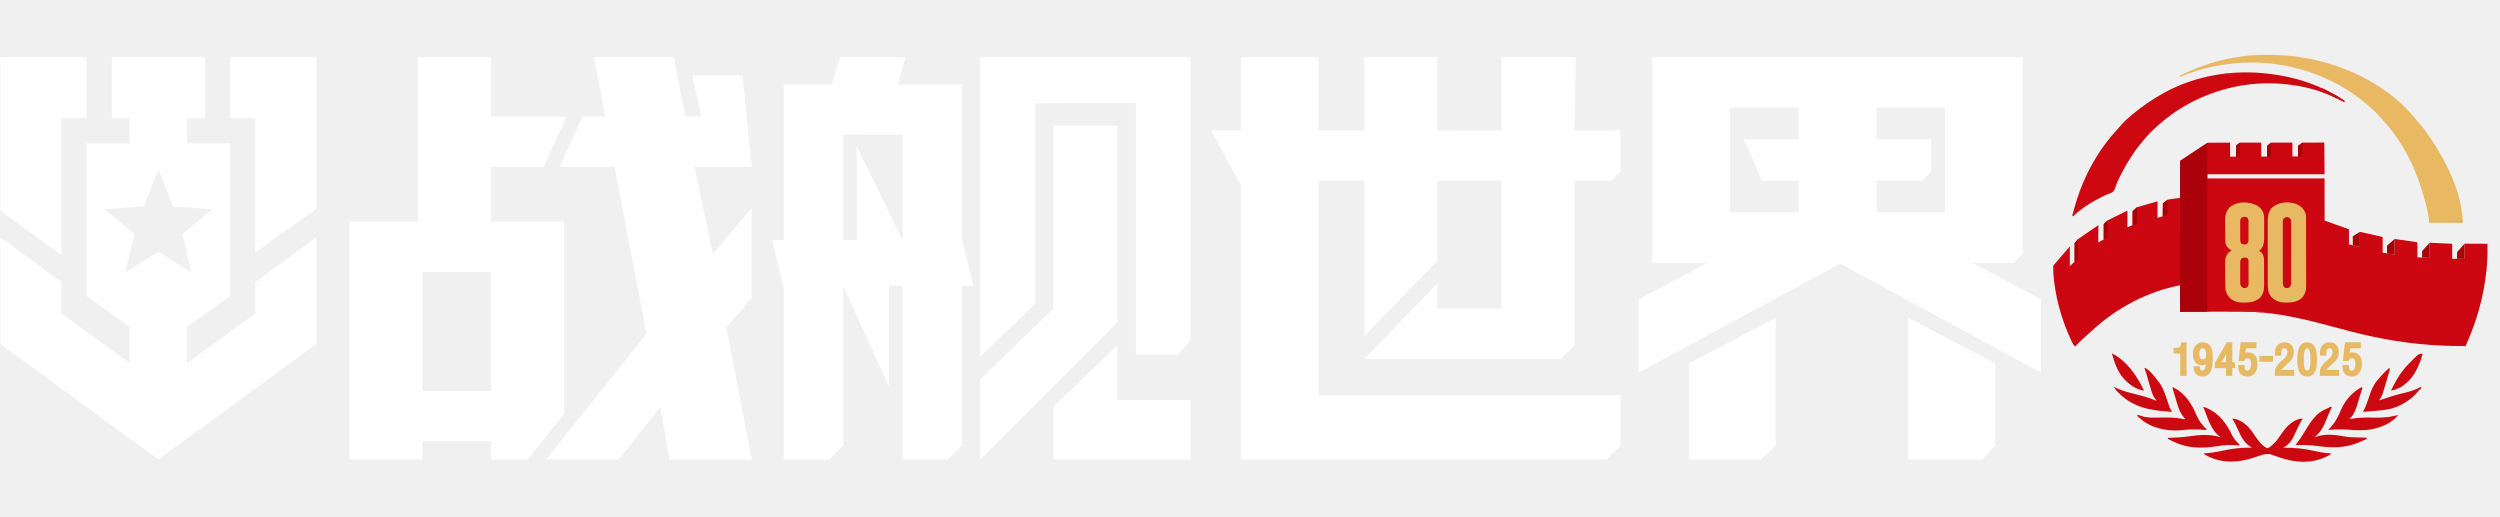
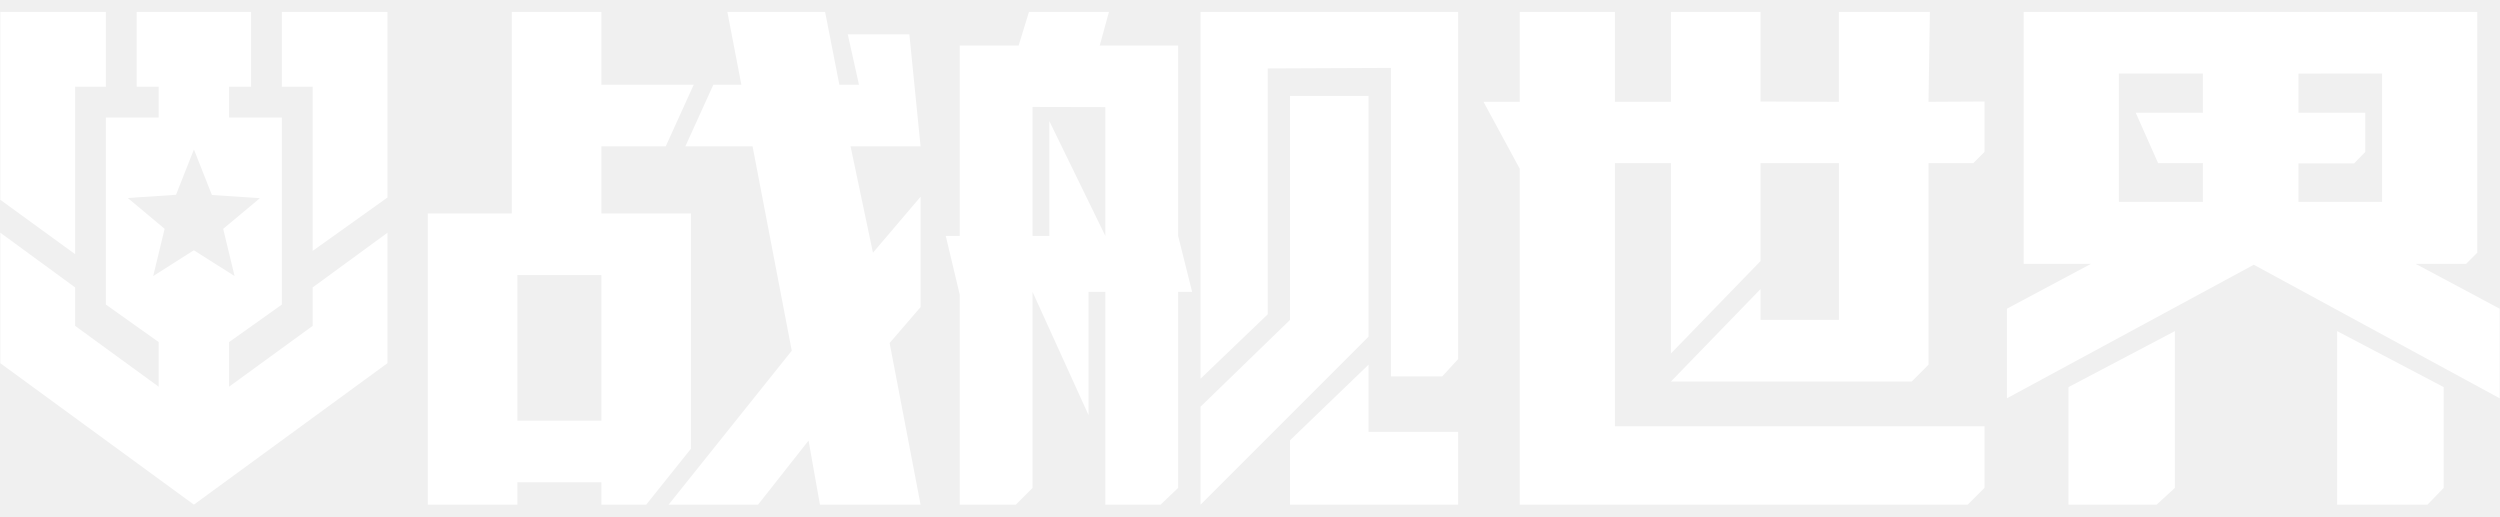
<svg xmlns="http://www.w3.org/2000/svg" width="542" height="112" viewBox="0 0 542 112" fill="none" version="1.1" id="svg32">
  <defs id="defs36" />
-   <g id="g297" transform="matrix(0.8164766,0,0,0.8164766,-0.00463671,8.171858)">
+   <g id="g297" transform="translate(-0.02148366,-2.578707)">
    <path id="path2" style="fill:#ffffff;fill-opacity:1;stroke-width:0.954" d="M 0.092,5.167 V 45.891 L 16.304,57.678 V 21.379 h 6.675 V 5.167 Z m 29.565,0 V 21.379 h 4.767 v 6.677 H 22.979 v 40.551 l 11.445,8.136 v 9.679 L 16.304,73.224 v -8.334 L 0.092,53.033 V 81.32 L 42.054,111.983 84.019,81.32 V 53.042 L 67.804,64.897 v 8.337 L 49.684,86.415 V 76.743 L 61.129,68.607 V 28.057 H 49.684 v -6.677 h 4.77 V 5.167 Z m 31.472,0 V 21.379 h 6.675 v 35.592 L 84.019,45.403 V 5.167 Z m -19.065,29.813 3.892,9.862 10.411,0.702 -7.96,6.65 2.471,10.234 -8.833,-5.589 -8.811,5.589 2.478,-10.244 -7.982,-6.675 10.453,-0.707 z" />
    <path id="path42" style="fill:#ffffff;fill-opacity:1;stroke-width:1.214" d="M 110.974,5.162 V 48.865 H 92.762 v 63.131 h 19.425 v -4.857 h 18.212 v 4.857 h 9.711 L 149.821,99.856 V 48.865 H 130.398 V 34.298 h 13.96 l 6.065,-13.355 H 130.398 V 5.162 Z m 46.74,0 3.034,15.781 h -6.07 l -6.07,13.355 h 14.568 l 8.498,44.314 -26.707,33.385 h 19.395 l 10.956,-13.903 2.468,13.903 h 21.818 l -6.712,-35.052 6.712,-7.791 V 45.229 L 189.278,57.363 184.421,34.298 h 15.176 l -2.428,-24.279 h -13.352 l 2.426,10.924 h -4.249 L 178.904,5.162 Z m -45.527,57.058 h 18.212 v 31.564 h -18.212 z" />
    <path id="path46" style="fill:#ffffff;fill-opacity:1;stroke-width:1.214" d="m 223.099,5.162 -2.237,7.283 h -12.767 v 41.278 h -3.034 l 3.034,12.747 v 45.527 h 12.142 l 3.641,-3.641 V 65.862 l 12.139,26.71 V 65.862 h 3.641 v 46.134 h 11.971 l 3.812,-3.641 V 65.862 h 3.036 l -3.036,-12.139 V 12.445 h -16.996 l 1.997,-7.283 z m 37.2,0 V 84.681 l 14.568,-13.963 V 17.418 l 26.707,-0.117 V 84.177 h 11.127 l 3.443,-3.746 V 5.162 Z M 279.696,23.371 V 71.934 L 260.298,90.751 V 111.996 L 296.719,75.575 V 23.371 Z m -55.818,2.394 15.781,0.035 V 53.722 L 227.519,28.836 v 24.887 h -3.641 z m 72.842,55.88 -17.023,16.388 v 13.963 h 36.448 V 96.213 H 296.719 Z" />
    <path d="m 418.121,24.651 12.14,-0.066 v 10.926 l -2.428,2.428 h -9.712 v 43.705 l -3.642,3.653 h -52.203 l 19.424,-20.042 v 6.677 h 16.996 V 37.94 h -16.996 v 21.245 l -19.424,20.031 v -41.277 h -12.14 v 57.059 h 80.126 v 13.354 l -3.642,3.642 H 329.497 V 39.154 l -7.854,-14.503 h 7.854 V 5.162 h 20.638 V 24.651 h 12.14 V 5.162 h 19.424 V 24.586 l 16.996,0.066 V 5.162 h 19.727 z" fill="#ffffff" id="path50" style="stroke-width:1.214" />
    <path id="path52" style="fill:#ffffff;fill-opacity:1;stroke-width:1.214" d="M 438.759,5.162 V 59.792 h 14.57 l -18.209,9.714 v 19.425 l 53.524,-28.957 53.308,28.957 V 69.505 l -18.209,-9.714 h 10.927 l 2.426,-2.428 V 5.162 Z M 459.399,18.517 h 18.209 v 8.498 h -14.568 l 4.857,10.926 h 9.711 v 8.409 h -18.209 z m 57.058,0 v 27.833 h -18.132 v -8.347 h 12.063 l 2.428,-2.49 V 27.015 h -14.491 v -8.483 z m -44.919,55.845 -23.066,12.139 v 25.494 h 19.095 l 3.971,-3.641 z m 35.171,0 v 37.634 h 19.586 l 3.517,-3.641 V 86.502 Z" />
  </g>
-   <g id="g1" transform="matrix(0.1124733,0,0,0.1124733,445.8089,34.37969)">
-     <path d="m 334.948,-30.745 0.125,27 11.201,0.116 0.102,-21.315 7.675,-5.8 40.838,0.005 0.184,26.993 11.307,-0.026 -0.015,-20.734 7.548,-6.256 h 41.138 l 0.022,26.602 11.009,0.066 0.145,-20.448 7.971,-6.298 42.344,-0.031 0.531,61.125 h -226 v 8 h 226 l 0.116,81.293 46.884,16.707 -2e-4,29 21.125,5.25 -0.125,-29.25 c 0,0 29.43,6.28 44,10 v 30 l 22.872,3.945 0.152,-30.288 43.727,6.344 0.25,29 23.678,1.062 -0.115,-29.125 43.438,2.062 v 29 l 23.53,-0.125 0.104,-29.1 c 0,0 29.346,0.225 44.365,0.225 0.241,17.463 0.004,34.63 -2,52 l -0.407,3.618 c -5.323,46.54 -17.637,91.003 -36.515,133.888 -1.072,2.481 -2.086,4.98 -3.078,7.494 -60.454,0.74 -119.868,-5.394 -179,-18 l -2.325,-0.495 c -25.755,-5.511 -51.157,-12.258 -76.564,-19.166 -22.938,-6.235 -45.885,-12.148 -69.175,-16.939 -1.864,-0.385 -3.726,-0.779 -5.588,-1.173 -12.507,-2.64 -25.054,-4.722 -37.723,-6.414 l -3.467,-0.47 c -23.49,-2.959 -47.016,-3.64 -70.661,-3.545 -3.765,0.013 -7.53,0.014 -11.294,0.016 -7.079,0.006 -14.157,0.022 -21.236,0.043 -24.523,0.041 -49.045,0.096 -73.568,0.188 l 0.247,-39.788 c 0,0 -0.356,-7.504 -0.236,-11.256 -62.083,11.811 -122.208,43.581 -168.608,86.445 -2.187,1.995 -4.395,3.95 -6.629,5.891 -4.164,3.632 -8.21,7.378 -12.234,11.164 l -2.025,1.895 c -4.389,4.12 -8.682,8.323 -12.912,12.605 -3.353,-3.117 -5.076,-6.779 -7,-10.875 l -1.172,-2.494 C 9.592,308.989 -2.387,265.8 -5.711,221.997 -5.901,219.586 -6,206.487 -6,206.487 c 5.4,-6.295 32.073,-37.231 32.073,-37.231 v 38 l 9.116,-8.47 0.105,-35.91 6.295,-7.366 39.484,-27.254 -0.25,33.469 10.604,-5.999 -0.044,-29.523 7.294,-6.976 38.397,-18.971 v 32 l 10,-4 -0.01,-26.664 8.357,-7.859 39.778,-11.352 -0.125,31.875 10.062,-3.062 0.281,-24.785 9.194,-7.297 c 0,0 21.613,-3.348 23.977,-3.326 L 238.788,4.404 c 0,0 6.36,-4.014 53.27,-34.93 z" fill="#cd0711" id="path2-0" style="display:inline" />
-     <path d="m 291.039,295.211 -52.613,0.133 0.339,-290.958 52.292,-34.786 z" fill="#ab010a" id="path4" style="display:inline" />
-     <path d="m 406.26,-199.995 c 1.54,0.005 1.54,0.005 3.111,0.009 24.283,0.086 47.79,1.826 71.701,6.241 0.976,0.179 1.952,0.358 2.958,0.542 79.374,14.854 160.277,55.438 211.085,120.008 1.817,2.274 3.721,4.386 5.707,6.512 6.394,7.13 11.777,15.096 17.25,22.938 0.516,0.74 1.033,1.479 1.565,2.241 30.919,44.603 63.435,109.094 63.435,164.759 -21.12,0 -42.24,0 -64,0 -1.485,-9.9 -1.485,-9.9 -3,-20 -0.946,-4.465 -1.921,-8.841 -3.062,-13.25 -0.298,-1.163 -0.596,-2.327 -0.904,-3.526 -14.484,-55.333 -37.634,-109.235 -75.644,-152.624 -1.47,-1.693 -2.915,-3.406 -4.355,-5.124 -8.644,-10.283 -17.766,-19.785 -28.035,-28.477 -0.907,-0.797 -1.815,-1.593 -2.75,-2.414 -67.154,-58.563 -157.639,-87.963 -246.298,-82.347 -37.537,2.642 -75.676,10.003 -110.459,24.716 -5.185,2.148 -5.185,2.148 -8.493,1.045 53.373,-26.942 110.273,-41.574 170.188,-41.25 z" fill="#e8b862" id="path5" />
-     <path d="m 407.073,-163.745 c 0.87,0.097 1.74,0.193 2.636,0.292 51.99,5.854 103.156,22.846 146.364,52.708 -0.66,0.33 -1.32,0.66 -2,1 -2.404,-0.969 -2.404,-0.969 -5.434,-2.5 -1.114,-0.554 -2.228,-1.108 -3.375,-1.679 -0.887,-0.446 -0.887,-0.446 -1.793,-0.901 -33.012,-16.534 -68.605,-25.799 -105.398,-28.919 -1.183,-0.111 -2.367,-0.222 -3.586,-0.336 -61.73,-5.042 -122.885,8.378 -177.414,37.336 -0.639,0.338 -1.278,0.676 -1.937,1.025 -15.989,8.537 -30.92,18.657 -45.063,29.975 -0.896,0.703 -1.792,1.405 -2.715,2.129 -8.17,6.514 -15.736,13.658 -23.285,20.871 -0.871,0.829 -1.743,1.658 -2.641,2.512 -4.674,4.551 -8.859,9.369 -12.923,14.47 -2.338,2.896 -4.741,5.724 -7.159,8.553 -5.228,6.217 -9.817,12.803 -14.277,19.59 -0.583,0.881 -0.583,0.881 -1.178,1.781 -6.455,9.769 -12.467,19.677 -17.822,30.094 -0.449,0.864 -0.898,1.729 -1.361,2.619 -1.455,2.808 -2.894,5.624 -4.326,8.443 -0.471,0.925 -0.943,1.851 -1.428,2.804 -2.141,4.29 -4.095,8.509 -5.607,13.063 -3.601,10.823 -3.601,10.823 -8.16,14.215 -3.184,1.464 -6.357,2.687 -9.648,3.875 -5.123,2.035 -9.965,4.677 -14.844,7.23 -1.08,0.562 -2.159,1.124 -3.272,1.703 -17.151,9.037 -33.114,19.85 -47.353,33.047 -1.526,-3.052 -0.346,-5.07 0.555,-8.316 0.177,-0.64 0.353,-1.279 0.535,-1.938 0.586,-2.105 1.184,-4.207 1.785,-6.308 0.306,-1.079 0.306,-1.079 0.618,-2.179 5.91,-20.752 13.165,-40.796 22.507,-60.259 0.425,-0.893 0.851,-1.786 1.289,-2.707 14.663,-30.617 33.715,-58.872 56.605,-83.969 1.845,-2.037 3.636,-4.107 5.418,-6.199 7.242,-8.303 15.223,-16.079 23.688,-23.125 0.782,-0.66 1.565,-1.32 2.371,-2 17.72,-14.745 36.545,-27.698 56.629,-39 0.732,-0.412 1.463,-0.825 2.217,-1.25 60.322,-33.666 132.422,-45.829 200.783,-37.75 z" fill="#cd0811" id="path6" />
-     <path d="m 469.01,90.943 c 5.735,4.238 9.756,9.567 12.062,16.312 0.257,2.883 0.257,2.883 0.267,6.115 l 0.026,3.725 0.191,109.032 c 0,0 0.019,7.632 0.005,11.448 -0.002,1.394 0.003,2.788 0.015,4.182 0.082,10.086 -0.766,18.66 -7.754,26.374 -8.392,7.605 -18.546,9.521 -29.562,9.5 l -2.665,-0.005 c -9.979,-0.188 -18.766,-2.825 -26.109,-9.897 -7.671,-8.251 -7.855,-16.713 -7.818,-27.533 -0.006,-1.414 -0.021,-4.241 -0.021,-4.241 l -0.082,-110.286 c 0,0 -0.009,-4.037 -0.024,-6.056 0.071,-8.85 1.373,-16.453 6.781,-23.67 13.775,-13.462 38.34,-14.999 54.688,-5 z" fill="#e8b963" id="path7" />
-     <path d="m 389.948,92.497 c 5.832,4.449 9.481,10.515 10.586,17.796 0.179,3.385 0.167,10.126 0.167,10.126 l -0.062,30.937 0.015,3.558 c -0.179,12.498 -4.876,20.032 -8.933,21.777 l 0.031,1.645 3.695,2.73 c 3.835,4.173 4.77,8.566 4.916,14.336 l 0.039,3.845 c 0.003,1.389 0.007,4.166 0.007,4.166 l 0.121,33.616 c 0,0 0.011,2.814 0.027,4.22 0.103,10.282 -0.61,19.004 -7.734,26.878 -8.611,7.804 -18.864,9.478 -30.125,9.438 l -2.672,0.049 c -10.02,0.007 -18.6,-2.34 -25.953,-9.361 -5.596,-6.23 -8.216,-11.915 -8.322,-20.413 l -0.058,-3.793 c -0.01,-1.354 -0.026,-4.063 -0.026,-4.063 l -0.241,-32.971 c 0,0 -0.022,-2.76 -0.048,-4.139 -0.158,-8.894 0.605,-14.9 6.696,-21.621 0,0 3,-3 5,-3 v -2 c -6.275,-2.324 -9.436,-8.264 -11,-13 -0.281,-2.609 -0.281,-2.609 -0.322,-5.426 l -0.058,-3.218 -0.276,-33.328 -0.075,-3.41 c 0.05,-9.091 2.484,-17.122 8.848,-23.857 14.761,-12.936 39.962,-11.983 55.758,-1.518 z" fill="#e8b862" id="path8" />
-     <path d="m 339.073,501.255 c 11.658,0.448 21.732,7.141 30,15 5.044,5.472 9.332,11.411 13.5,17.562 5.864,8.597 13.689,19.785 23.43,24.34 4.731,0.223 8.731,-4.948 12.07,-7.902 0.601,-0.505 1.201,-1.011 1.82,-1.531 4.887,-4.438 8.32,-9.91 11.99,-15.344 9.314,-13.755 20.673,-27.753 37.729,-31.715 2.211,-0.285 2.211,-0.285 5.461,-0.41 -0.476,0.717 -0.476,0.717 -0.961,1.449 -4.906,7.765 -8.687,16.025 -12.574,24.332 -0.821,1.74 -1.643,3.479 -2.465,5.219 -0.406,0.877 -0.812,1.753 -1.23,2.656 -2.51,5.263 -5.172,9.574 -9.207,13.781 -0.678,0.753 -0.678,0.753 -1.369,1.521 -3.091,3.31 -6.137,5.117 -10.193,7.041 1.295,0.006 1.295,0.006 2.617,0.012 19.364,0.16 37.429,1.685 56.383,5.988 3.579,0.772 7.163,1.518 10.75,2.25 0.804,0.166 1.608,0.331 2.436,0.502 6.919,1.376 13.758,2.014 20.814,2.248 -2.679,3.217 -6.148,4.732 -9.875,6.438 -0.668,0.306 -1.335,0.613 -2.023,0.928 -28.214,12.65 -57.36,10.542 -86.059,1.04 -0.69,-0.227 -1.38,-0.455 -2.091,-0.689 -3.431,-1.136 -6.85,-2.295 -10.257,-3.502 -1.269,-0.434 -2.539,-0.868 -3.809,-1.301 -1.112,-0.392 -2.223,-0.785 -3.368,-1.189 -7.44,-1.533 -14.235,0.557 -21.288,2.927 -1.203,0.39 -1.203,0.39 -2.431,0.788 -2.54,0.824 -5.076,1.659 -7.612,2.497 -31.342,10.355 -60.248,11.778 -90.377,-3.008 -2.346,-1.204 -4.611,-2.473 -6.81,-3.929 0,-0.33 0,-0.66 0,-1 1.052,-0.052 2.104,-0.103 3.188,-0.156 9.14,-0.606 18.036,-1.798 26.988,-3.723 1.224,-0.263 1.224,-0.263 2.473,-0.531 1.693,-0.365 3.386,-0.73 5.08,-1.096 18.578,-4.001 36.27,-5.784 55.272,-5.494 -0.535,-0.324 -1.071,-0.648 -1.623,-0.982 -13.505,-8.282 -19.11,-19.948 -25.44,-34.143 -3.251,-7.285 -6.509,-14.228 -10.938,-20.875 z" fill="#cc0811" id="path10" />
-     <path d="m 283.073,478.255 c 24.606,8.091 39.151,24.433 51.562,46.5 7.335,15.125 7.335,15.125 18.438,26.5 0,0.66 0,1.32 0,2 -1.114,-0.165 -2.228,-0.33 -3.375,-0.5 -13.398,-1.438 -26.428,-0.402 -39.681,1.639 -30.417,4.611 -56.852,4.533 -84.944,-9.139 -1.06,-0.514 -2.119,-1.029 -3.211,-1.559 -2.276,-1.125 -4.538,-2.267 -6.789,-3.441 0,-0.66 0,-1.32 0,-2 0.661,-0.009 1.322,-0.019 2.002,-0.028 13.466,-0.235 26.609,-1.034 39.935,-3.034 20.158,-2.933 40.435,-4.218 60.062,2.062 -0.568,-0.389 -1.137,-0.779 -1.723,-1.18 -16.287,-11.801 -22.452,-32.75 -29.491,-50.807 -0.915,-2.343 -1.847,-4.68 -2.786,-7.014 z" fill="#cc0811" id="path11" />
-     <path d="m 529.073,478.255 c 0.99,0.495 0.99,0.495 2,1 -0.412,0.851 -0.825,1.702 -1.25,2.578 -3.557,7.434 -6.772,14.925 -9.75,22.609 -4.813,12.233 -10.125,21.843 -20,30.812 -0.66,0.66 -1.32,1.32 -2,2 0.58,-0.205 1.16,-0.41 1.758,-0.621 0.781,-0.269 1.562,-0.539 2.367,-0.816 0.766,-0.267 1.531,-0.534 2.32,-0.809 15.595,-4.602 34.617,-2.546 50.371,0.492 9.684,1.834 19.48,2.019 29.309,2.316 1.352,0.043 2.703,0.087 4.055,0.131 3.273,0.105 6.547,0.207 9.82,0.307 0,0.66 0,1.32 0,2 -31.063,16.275 -57.158,19.011 -91.719,14.143 -15.203,-2.126 -29.917,-2.768 -45.281,-2.143 0.395,-0.526 0.791,-1.052 1.198,-1.594 6.034,-8.035 11.689,-16.087 16.739,-24.781 6.448,-11.074 13.041,-21.411 22.062,-30.625 0.589,-0.625 1.178,-1.25 1.785,-1.895 6.285,-6.12 14.374,-9.414 22.215,-13.105 0.779,-0.427 1.557,-0.853 2.359,-1.293 0.541,-0.233 1.083,-0.467 1.641,-0.707 z" fill="#cc0811" id="path12" />
-     <path d="m 589.073,440.255 c 1,2 1,2 0.215,4.738 -0.422,1.179 -0.843,2.359 -1.277,3.574 -2.238,6.396 -4.135,12.844 -5.938,19.375 -3.534,12.586 -7.444,24.931 -17,34.312 1.157,-0.217 2.313,-0.433 3.505,-0.656 13.836,-2.423 27.233,-2.614 41.245,-2.344 13.841,0.266 26.739,0.276 40.25,-3 1.833,-0.397 3.666,-0.794 5.5,-1.188 1.155,-0.268 2.31,-0.536 3.5,-0.812 -11.553,14.743 -31.029,23.309 -49,27 -1.058,0.224 -2.117,0.449 -3.207,0.68 -14.674,2.591 -30.117,1.824 -44.895,0.547 -5.571,-0.324 -11.132,-0.342 -16.711,-0.352 -1.063,-0.005 -2.126,-0.009 -3.22,-0.014 -6.072,0.011 -11.947,0.346 -17.967,1.139 0.784,-0.887 1.567,-1.774 2.375,-2.688 0.826,-0.982 0.826,-0.982 1.668,-1.984 1.374,-1.635 2.775,-3.248 4.195,-4.844 7.292,-8.699 11.622,-18.245 16.121,-28.617 8.799,-20.057 21.345,-34.38 40.641,-44.867 z" fill="#cc0912" id="path13" />
-     <path d="m 224.073,440.255 c 24.042,11.858 35.844,30.575 46.062,54.375 4.731,10.971 11.177,19.494 19.938,27.625 -2.566,1.283 -3.837,0.9 -6.688,0.562 -6.379,-0.598 -12.72,-0.68 -19.125,-0.688 -1.485,-0.007 -1.485,-0.007 -3.001,-0.013 -3.91,0.008 -7.654,0.06 -11.527,0.631 -27.957,3.879 -58.178,-0.094 -81.66,-16.492 -4.513,-3.459 -8.783,-7.189 -13,-11 3.377,-1.126 3.842,-0.912 7,0.312 8.932,3.192 17.701,3.972 27.125,3.777 2.111,-0.02 4.221,-0.041 6.332,-0.06 3.26,-0.043 6.519,-0.091 9.779,-0.146 12.664,-0.195 24.724,0.114 37.194,2.462 3.457,0.744 3.457,0.744 6.57,0.654 -0.519,-0.522 -1.039,-1.044 -1.574,-1.582 -10.368,-10.943 -13.446,-24.402 -17.583,-38.542 -0.79,-2.695 -1.593,-5.386 -2.402,-8.076 -0.46,-1.538 -0.92,-3.075 -1.379,-4.613 -0.211,-0.705 -0.423,-1.409 -0.641,-2.135 -1.422,-4.821 -1.422,-4.821 -1.422,-7.052 z" fill="#cc0811" id="path14" />
-     <path d="m 642.073,403.255 c 1.576,3.153 0.068,5.992 -0.879,9.219 -0.207,0.726 -0.414,1.452 -0.628,2.2 -0.677,2.363 -1.366,4.722 -2.056,7.081 -0.467,1.61 -0.934,3.221 -1.401,4.831 -2.37,8.141 -4.742,16.287 -7.349,24.356 -0.205,0.655 -0.41,1.31 -0.621,1.984 -1.651,4.922 -4.199,9.045 -7.066,13.328 0.741,-0.261 1.482,-0.522 2.246,-0.791 16.032,-5.602 32.01,-10.571 48.576,-14.344 9.185,-2.147 17.518,-5.188 26.178,-8.865 1.665,-0.671 3.331,-1.34 5,-2 -13.197,19.063 -33.294,34.181 -55.562,40.875 -0.635,0.191 -1.271,0.382 -1.925,0.579 -12.599,3.468 -25.915,4.116 -38.887,5.171 -1.622,0.135 -3.245,0.27 -4.867,0.406 -3.919,0.327 -7.838,0.649 -11.758,0.969 0.554,-1.02 0.554,-1.02 1.119,-2.06 4.751,-9.074 7.916,-18.378 11.058,-28.097 3.767,-11.589 7.989,-22.148 16.135,-31.405 0.472,-0.54 0.944,-1.081 1.431,-1.637 0.956,-1.09 1.917,-2.177 2.883,-3.259 1.28,-1.436 2.543,-2.889 3.804,-4.342 4.531,-5.165 9.264,-9.833 14.57,-14.199 z" fill="#cc0811" id="path15" />
-     <path d="m 170.073,403.255 c 9.922,4.279 17.602,14.708 24,23 0.775,0.947 1.549,1.895 2.348,2.871 9.445,11.873 13.713,25.73 18.408,39.98 0.62,1.873 1.248,3.744 1.877,5.614 0.36,1.089 0.72,2.178 1.09,3.301 1.451,3.676 3.248,6.847 5.277,10.235 -39.881,-2.745 -72.915,-6.838 -102.625,-36.312 -0.592,-0.587 -1.184,-1.173 -1.794,-1.778 -3.045,-3.096 -5.531,-6.035 -7.581,-9.91 2.628,1.02 5.195,2.092 7.744,3.297 10.991,5.095 22.463,7.821 34.193,10.703 12.118,2.983 23.921,5.929 35.397,10.898 2.493,1.229 2.493,1.229 4.666,1.102 -0.394,-0.47 -0.788,-0.94 -1.194,-1.425 -4.023,-5.036 -6.306,-9.691 -8.181,-15.825 -0.283,-0.882 -0.565,-1.765 -0.856,-2.674 -3.567,-11.306 -6.744,-22.736 -9.918,-34.158 -0.875,-3.001 -1.843,-5.959 -2.85,-8.918 z" fill="#cc0811" id="path16" />
-     <path d="m 444.573,112.755 c 4.096,0.585 4.988,1.312 7.5,4.5 0.503,2.48 0.503,2.48 0.508,5.313 l 0.034,3.263 -0.034,114.11 -0.098,1.865 c -0.662,3.264 -1.81,5.425 -4.41,7.449 -3.5,0.562 -3.5,0.562 -7,0 -2.7,-2.192 -3.855,-4.019 -4.367,-7.477 -0.157,-3.235 -0.151,-9.686 -0.151,-9.686 0,0 -0.126,-53.969 -0.025,-106.336 l 0.034,-3.233 0.005,-2.807 c 0.956,-4.676 3.45,-6.311 8.003,-6.962 z" fill="#cd0711" id="path17" />
-     <path d="m 107.073,375.255 c 29.312,15.322 48.098,42.939 62,72 -14.891,-2.127 -26.806,-10.388 -37,-21 -0.59,-0.583 -1.181,-1.165 -1.789,-1.766 -12.062,-12.771 -18.808,-32.573 -23.211,-49.234 z" fill="#cc0811" id="path19" />
-     <path d="m 706.073,376.255 c -7.29,26.341 -18.585,50.661 -43.051,64.758 -5.922,3.115 -11.35,5.142 -17.949,6.242 8.113,-17.064 17.101,-33.084 30,-47 0.811,-0.88 1.622,-1.761 2.457,-2.668 20.472,-21.332 20.472,-21.332 28.543,-21.332 z" fill="#cc0811" id="path20" />
-     <path d="m 367.073,191.255 c 1.721,1.217 1.721,1.217 3,3 0.388,2.27 0.388,2.27 0.404,4.959 0.013,1.008 0.025,2.016 0.038,3.054 -0.003,1.088 -0.006,2.175 -0.009,3.296 0.005,1.118 0.011,2.237 0.016,3.389 0.006,2.366 0.005,4.733 -0.003,7.099 -0.009,3.624 0.02,7.246 0.052,10.87 0.002,2.298 0.001,4.595 -0.002,6.893 0.011,1.086 0.022,2.171 0.034,3.289 -0.009,1.011 -0.019,2.022 -0.028,3.064 -1.7e-4,0.888 -3.3e-4,1.776 -5e-4,2.691 -0.667,3.189 -1.986,4.39 -4.501,6.397 -2.938,0.562 -2.938,0.562 -6,0 -2.964,-2.06 -4.74,-3.694 -5.462,-7.319 -0.184,-2.927 -0.204,-5.814 -0.166,-8.747 -0.004,-1.607 -0.004,-1.607 -0.007,-3.246 9.8e-4,-2.26 0.014,-4.52 0.039,-6.781 0.034,-3.462 0.021,-6.92 0.001,-10.382 0.007,-2.197 0.017,-4.395 0.029,-6.592 -0.005,-1.035 -0.01,-2.071 -0.015,-3.138 0.117,-7.151 0.117,-7.151 2.49,-10.448 3.582,-2.308 5.891,-1.814 10.092,-1.348 z" fill="#cd0911" id="path27" />
-     <path d="m 362.814,112.255 c 4.06,0.011 7.665,1.855 7.647,8.516 l 0.029,2.761 v 32.322 c 0.016,7.851 -3.525,9.718 -7.771,9.714 -4.246,-0.004 -8.349,-1.502 -8.211,-9.623 -0.033,-1.761 -0.002,-5.408 -0.002,-5.408 l -0.062,-23.562 0.048,-6.216 c -0.048,-6.72 4.262,-8.514 8.322,-8.503 z" fill="#cd0911" id="path28" />
-     <path d="m 41.596,155.5 0.027,37.367 -6.429,5.923 0.101,-35.922 z" fill="#a50207" id="path30" style="display:inline" />
-     <path d="m 98.675,119.221 0.023,32.514 -7.352,4.051 0.035,-29.581 z" fill="#a70107" id="path32" style="display:inline" />
-     <path d="m 155.426,93.728 -0.103,31.277 -8.266,3.266 0.003,-26.671 z" fill="#a50107" id="path33" style="display:inline" />
-     <path d="m 719.637,162.183 0.131,29.232 -14.826,-0.704 0.075,-12.332 z" fill="#a60309" id="path35" style="display:inline" />
-     <path d="m 214.631,79.195 -0.058,29.248 -9.439,2.791 0.285,-24.834 z" fill="#a70208" id="path36" style="display:inline" />
-     <path d="m 585.073,141.255 0.126,29.247 -13.775,-3.396 0.023,-17.352 z" fill="#a50208" id="path37" style="display:inline" />
-     <path d="m 652.1,154.904 -0.027,30.352 -14.464,-2.503 -0.084,-14.985 z" fill="#a60209" id="path38" />
-     <path d="m 786.715,164.025 0.014,29.261 -14.336,0.057 0.058,-12.935 z" fill="#a40208" id="path39" style="display:inline" />
-     <path d="m 413.94,-30.822 0.022,27.105 h -7.63 l 0.022,-20.812 z" fill="#a60208" id="path40" style="display:inline" />
-     <path d="m 354.057,-30.981 0.004,27.355 -7.789,0.002 0.097,-21.559 z" fill="#a60208" id="path41" style="display:inline" />
-     <path d="m 474.194,-30.844 -0.011,26.757 -8.116,0.005 0.146,-20.461 z" fill="#a60309" id="path42-9" style="display:inline" />
-     <path d="m 519.823,-131.995 c 0.833,0.41 1.665,0.821 2.523,1.243 11.684,5.853 23.023,12.504 33.727,20.007 -0.99,0.495 -0.99,0.495 -2,1 -2.404,-0.969 -2.404,-0.969 -5.434,-2.5 -1.116,-0.555 -2.231,-1.109 -3.381,-1.68 -0.888,-0.446 -0.888,-0.446 -1.793,-0.901 -10.383,-5.209 -20.798,-9.866 -31.795,-13.649 -2.686,-0.948 -5.113,-1.901 -7.598,-3.27 0.66,0 1.32,0 2,0 0,-0.66 0,-1.32 0,-2 5.236,-3.309 8.77,-0.791 13.75,1.75 z" fill="#c70d10" id="path43" />
-     <path d="m 719.073,113.255 c 0.33,0 0.66,0 1,0 0.33,2.64 0.66,5.28 1,8 19.8,0 39.6,0 60,0 0,-1.65 0,-3.3 0,-5 2,3 2,3 2,7 -21.12,0 -42.24,0 -64,0 0,-3.3 0,-6.6 0,-10 z" fill="#e5b354" id="path45" />
-     <path d="m 386.073,292.255 c 0,0.33 0,0.66 0,1 3.96,0.33 7.92,0.66 12,1 -0.66,0.66 -1.32,1.32 -2,2 -3.104,-0.003 -6.109,-0.125 -9.199,-0.34 -1.92,-0.113 -3.839,-0.223 -5.759,-0.332 -0.997,-0.057 -1.994,-0.115 -3.021,-0.174 -4.824,-0.248 -9.649,-0.365 -14.478,-0.471 -0.937,-0.021 -1.873,-0.042 -2.838,-0.064 -2.839,-0.063 -5.678,-0.122 -8.517,-0.182 -1.976,-0.043 -3.952,-0.087 -5.928,-0.131 -4.753,-0.105 -9.506,-0.207 -14.26,-0.307 0,-0.33 0,-0.66 0,-1 18.009,-1.068 35.968,-1.111 54,-1 z" fill="#cd191e" id="path47" />
-     <path d="m 531.073,-123.745 c 6.341,0.322 10.738,3.678 15.875,7.062 0.879,0.568 1.758,1.136 2.664,1.721 2.16,1.397 4.313,2.802 6.461,4.217 -0.99,0.495 -0.99,0.495 -2,1 -2.338,-0.896 -2.338,-0.896 -5.227,-2.309 -1.031,-0.5 -2.062,-0.999 -3.125,-1.514 -1.08,-0.533 -2.16,-1.066 -3.273,-1.615 -1.632,-0.794 -1.632,-0.794 -3.297,-1.604 -2.696,-1.313 -5.389,-2.633 -8.078,-3.959 0,-0.99 0,-1.98 0,-3 z" fill="#c61012" id="path50-4" />
-     <path d="m 567.073,538.255 c 10.23,0 20.46,0 31,0 0,0.66 0,1.32 0,2 -1.65,0.66 -3.3,1.32 -5,2 0,-0.66 0,-1.32 0,-2 -1.123,0.012 -2.246,0.023 -3.402,0.035 -7.611,0.054 -15.048,0.063 -22.598,-1.035 0,-0.33 0,-0.66 0,-1 z" fill="#cb1317" id="path52-8" />
-     <path d="m 518.073,-132.745 c -0.33,1.32 -0.66,2.64 -1,4 -4.29,-0.66 -8.58,-1.32 -13,-2 0.66,-0.33 1.32,-0.66 2,-1 0,-0.66 0,-1.32 0,-2 4.935,-2.841 7.254,-1.419 12,1 z" fill="#cc1218" id="path53" />
-     <path d="m 33.073,101.255 c 0.33,0.66 0.66,1.32 1,2 1.65,0 3.3,0 5,0 0,0.66 0,1.32 0,2 -2.537,2.186 -5.278,4.044 -8,6 0.66,-3.3 1.32,-6.6 2,-10 z" fill="#cd1d20" id="path59" />
-     <path d="m 333.073,-163.745 c 0.33,0.66 0.66,1.32 1,2 -2.45,1.225 -4.142,1.167 -6.875,1.188 -1.296,0.021 -1.296,0.021 -2.617,0.043 -2.632,-0.242 -4.248,-0.901 -6.508,-2.23 5.025,-0.625 9.925,-1.13 15,-1 z" fill="#ce181d" id="path61" />
-     <path d="m 543.073,-118.745 c 1.983,1.119 3.961,2.245 5.938,3.375 1.653,0.94 1.653,0.94 3.34,1.898 2.723,1.727 2.723,1.727 3.723,3.727 -4.972,-1.492 -9.418,-3.605 -14,-6 0.33,-0.99 0.66,-1.98 1,-3 z" fill="#c22021" id="path62" />
-     <path d="m 137.073,-76.745 c 0.33,0.66 0.66,1.32 1,2 -1.188,3.062 -1.188,3.062 -3,6 -2.525,1.105 -4.214,1 -7,1 2.97,-2.97 5.94,-5.94 9,-9 z" fill="#cb171b" id="path63" />
-     <path d="m 781.073,116.255 c 2,3 2,3 2,7 -5.28,-0.33 -10.56,-0.66 -16,-1 0,-0.33 0,-0.66 0,-1 4.62,0 9.24,0 14,0 0,-1.65 0,-3.3 0,-5 z" fill="#e5af4c" id="path64" />
-     <path d="m 639.073,499.255 c 0,0.66 0,1.32 0,2 -4.316,0.762 -7.744,1.161 -12,0 0,-0.33 0,-0.66 0,-1 4.041,-0.634 7.907,-1.124 12,-1 z" fill="#cb1417" id="path66" />
-     <path d="m 702.073,440.255 c 0.66,0.33 1.32,0.66 2,1 -2.062,2.5 -2.062,2.5 -5,5 -3.812,0.312 -3.812,0.312 -7,0 3.283,-2.188 6.508,-4.159 10,-6 z" fill="#c91718" id="path68" />
-     <path d="m 340.553,-164.819 c 0.893,0.128 1.787,0.255 2.707,0.387 0.901,0.12 1.802,0.24 2.73,0.363 0.687,0.107 1.374,0.214 2.082,0.324 -3.314,2.209 -4.345,2.225 -8.188,2.125 -0.901,-0.018 -1.802,-0.036 -2.73,-0.055 -0.687,-0.023 -1.374,-0.046 -2.082,-0.07 1.791,-2.314 2.489,-2.985 5.48,-3.074 z" fill="#cf131a" id="path69" />
-     <path d="m 170.073,403.255 c 3.767,1.883 4.794,2.691 7,6 -0.66,0 -1.32,0 -2,0 -0.99,1.485 -0.99,1.485 -2,3 -0.99,-2.97 -1.98,-5.94 -3,-9 z" fill="#c71918" id="path71" />
-     <path d="m 261.073,477.255 c 2.325,2.853 3.751,5.541 5,9 -2,0 -2,0 -3.625,-1.125 -1.932,-2.634 -1.587,-4.694 -1.375,-7.875 z" fill="#cb1518" id="path80" />
-     <path id="text10" style="font-stretch:condensed;font-size:82.098px;font-family:'SrcHelios Medium';-inkscape-font-specification:'SrcHelios Medium,  Condensed';display:inline;fill:#e8b963;stroke:#e8b963;stroke-width:5.641" d="m 243.159,356.915 c -0.294,2.298 -0.79,4.156 -1.484,5.572 -0.668,1.39 -1.59,2.485 -2.766,3.287 -1.176,0.775 -2.579,1.295 -4.209,1.562 -1.603,0.241 -3.473,0.361 -5.611,0.361 v 5.25 h 12.586 v 43.094 h 6.574 v -59.127 z m 38.562,0 c -2.245,0 -4.33,0.481 -6.254,1.443 -1.897,0.962 -3.554,2.351 -4.971,4.168 -1.39,1.791 -2.485,3.97 -3.287,6.535 -0.775,2.539 -1.162,5.398 -1.162,8.578 0,2.405 0.295,4.691 0.883,6.855 0.615,2.138 1.536,4.049 2.766,5.732 1.229,1.657 2.819,2.978 4.77,3.967 1.951,0.989 4.236,1.484 6.855,1.484 2.085,0 4.116,-0.575 6.094,-1.725 2.004,-1.149 3.581,-3.007 4.73,-5.572 h 0.16 c -0.16,2.191 -0.388,4.624 -0.682,7.297 -0.294,2.672 -0.802,5.183 -1.523,7.535 -0.722,2.325 -1.711,4.262 -2.967,5.812 -1.256,1.55 -2.954,2.326 -5.092,2.326 -2.779,0 -4.782,-0.694 -6.012,-2.084 -1.229,-1.39 -1.844,-3.436 -1.844,-6.135 h -6.654 c 0,4.276 1.241,7.71 3.727,10.303 2.485,2.566 5.92,3.85 10.303,3.85 2.86,0 5.252,-0.535 7.176,-1.604 1.951,-1.069 3.567,-2.474 4.85,-4.211 1.283,-1.764 2.26,-3.781 2.928,-6.053 0.695,-2.272 1.203,-4.637 1.523,-7.096 0.347,-2.485 0.548,-4.943 0.602,-7.375 0.053,-2.432 0.08,-4.664 0.08,-6.695 0,-2.993 -0.135,-6.106 -0.402,-9.34 -0.267,-3.234 -0.974,-6.173 -2.123,-8.818 -1.149,-2.672 -2.861,-4.864 -5.133,-6.574 -2.272,-1.737 -5.385,-2.605 -9.34,-2.605 z m 48.576,0 -22.088,38.363 v 5.973 h 21.607 v 14.791 h 6.574 v -14.791 h 5.252 v -5.893 h -5.252 v -38.443 z m 27.572,0 -3.527,30.625 h 5.812 c 1.603,-3.608 4.368,-5.41 8.297,-5.41 2.085,0 3.768,0.414 5.051,1.242 1.283,0.828 2.272,1.898 2.967,3.207 0.722,1.31 1.203,2.792 1.443,4.449 0.267,1.63 0.4,3.287 0.4,4.971 0,1.871 -0.172,3.728 -0.52,5.572 -0.321,1.817 -0.855,3.46 -1.604,4.93 -0.722,1.443 -1.684,2.621 -2.887,3.529 -1.203,0.882 -2.685,1.322 -4.449,1.322 -1.684,0 -3.088,-0.268 -4.211,-0.803 -1.122,-0.561 -2.017,-1.294 -2.686,-2.203 -0.641,-0.935 -1.108,-2.058 -1.402,-3.367 -0.267,-1.336 -0.4,-2.794 -0.4,-4.371 h -6.814 c 0,5.425 1.282,9.568 3.848,12.428 2.592,2.833 6.535,4.25 11.826,4.25 3.073,0 5.638,-0.67 7.695,-2.006 2.058,-1.363 3.715,-3.1 4.971,-5.211 1.256,-2.138 2.139,-4.516 2.646,-7.135 0.534,-2.646 0.803,-5.279 0.803,-7.898 0,-2.405 -0.281,-4.73 -0.842,-6.975 -0.534,-2.245 -1.405,-4.236 -2.607,-5.973 -1.203,-1.764 -2.765,-3.181 -4.689,-4.25 -1.924,-1.069 -4.249,-1.604 -6.975,-1.604 -2.031,0 -3.768,0.362 -5.211,1.084 -1.443,0.695 -2.887,1.75 -4.33,3.166 l 2.646,-17.639 h 19.883 v -5.932 z m 81.889,0 c -2.619,0 -4.917,0.453 -6.895,1.361 -1.951,0.909 -3.569,2.152 -4.852,3.729 -1.256,1.55 -2.204,3.381 -2.846,5.492 -0.615,2.085 -0.922,4.37 -0.922,6.855 v 2.686 h 6.494 c 0,-1.978 0.094,-3.835 0.281,-5.572 0.187,-1.764 0.574,-3.273 1.162,-4.529 0.615,-1.256 1.495,-2.245 2.645,-2.967 1.176,-0.748 2.714,-1.123 4.611,-1.123 1.71,0 3.126,0.268 4.248,0.803 1.122,0.508 2.017,1.229 2.686,2.164 0.695,0.909 1.176,2.019 1.443,3.328 0.267,1.283 0.402,2.659 0.402,4.129 0,1.871 -0.281,3.593 -0.842,5.17 -0.534,1.577 -1.257,3.047 -2.166,4.41 -0.882,1.336 -1.91,2.592 -3.086,3.768 -1.176,1.176 -2.366,2.259 -3.568,3.248 -3.234,2.619 -5.812,4.97 -7.736,7.055 -1.924,2.085 -3.421,4.116 -4.49,6.094 -1.042,1.951 -1.737,3.954 -2.084,6.012 -0.321,2.058 -0.48,4.397 -0.48,7.016 h 31.789 v -5.893 h -24.814 c 0.214,-1.443 0.494,-2.66 0.842,-3.648 0.374,-1.016 1.029,-2.097 1.965,-3.246 0.935,-1.149 2.244,-2.513 3.928,-4.09 1.71,-1.603 4.008,-3.727 6.895,-6.373 1.47,-1.31 2.86,-2.645 4.17,-4.008 1.336,-1.363 2.471,-2.807 3.406,-4.33 0.962,-1.55 1.712,-3.207 2.246,-4.971 0.561,-1.791 0.842,-3.808 0.842,-6.053 0,-4.917 -1.284,-8.901 -3.85,-11.947 -2.566,-3.047 -6.373,-4.568 -11.424,-4.568 z m 43.686,0 c -2.539,0 -4.689,0.481 -6.453,1.443 -1.737,0.962 -3.208,2.23 -4.41,3.807 -1.203,1.55 -2.151,3.369 -2.846,5.453 -0.668,2.085 -1.19,4.235 -1.564,6.453 -0.347,2.191 -0.575,4.409 -0.682,6.654 -0.107,2.245 -0.16,4.33 -0.16,6.254 0,3.341 0.121,6.802 0.361,10.383 0.267,3.581 0.923,6.854 1.965,9.82 1.069,2.94 2.685,5.358 4.85,7.256 2.165,1.897 5.145,2.848 8.939,2.848 3.822,0 6.828,-0.95 9.02,-2.848 2.191,-1.897 3.809,-4.316 4.852,-7.256 1.042,-2.966 1.683,-6.239 1.924,-9.82 0.241,-3.581 0.361,-7.042 0.361,-10.383 0,-2.966 -0.147,-6.186 -0.441,-9.66 -0.267,-3.474 -0.935,-6.722 -2.004,-9.742 -1.042,-3.047 -2.646,-5.584 -4.811,-7.615 -2.165,-2.031 -5.132,-3.047 -8.9,-3.047 z m 43.125,0 c -2.619,0 -4.917,0.453 -6.895,1.361 -1.951,0.909 -3.569,2.152 -4.852,3.729 -1.256,1.55 -2.204,3.381 -2.846,5.492 -0.615,2.085 -0.922,4.37 -0.922,6.855 v 2.686 h 6.494 c 0,-1.978 0.094,-3.835 0.281,-5.572 0.187,-1.764 0.574,-3.273 1.162,-4.529 0.615,-1.256 1.497,-2.245 2.646,-2.967 1.176,-0.748 2.712,-1.123 4.609,-1.123 1.71,0 3.128,0.268 4.25,0.803 1.122,0.508 2.017,1.229 2.686,2.164 0.695,0.909 1.176,2.019 1.443,3.328 0.267,1.283 0.4,2.659 0.4,4.129 0,1.871 -0.281,3.593 -0.842,5.17 -0.534,1.577 -1.257,3.047 -2.166,4.41 -0.882,1.336 -1.91,2.592 -3.086,3.768 -1.176,1.176 -2.366,2.259 -3.568,3.248 -3.234,2.619 -5.812,4.97 -7.736,7.055 -1.924,2.085 -3.421,4.116 -4.49,6.094 -1.042,1.951 -1.737,3.954 -2.084,6.012 -0.321,2.058 -0.48,4.397 -0.48,7.016 h 31.789 v -5.893 h -24.814 c 0.214,-1.443 0.494,-2.66 0.842,-3.648 0.374,-1.016 1.029,-2.097 1.965,-3.246 0.935,-1.149 2.244,-2.513 3.928,-4.09 1.71,-1.603 4.008,-3.727 6.895,-6.373 1.47,-1.31 2.86,-2.645 4.17,-4.008 1.336,-1.363 2.473,-2.807 3.408,-4.33 0.962,-1.55 1.71,-3.207 2.244,-4.971 0.561,-1.791 0.842,-3.808 0.842,-6.053 0,-4.917 -1.282,-8.901 -3.848,-11.947 -2.566,-3.047 -6.375,-4.568 -11.426,-4.568 z m 32.342,0 -3.527,30.625 h 5.812 c 1.603,-3.608 4.368,-5.41 8.297,-5.41 2.085,0 3.77,0.414 5.053,1.242 1.283,0.828 2.27,1.898 2.965,3.207 0.722,1.31 1.203,2.792 1.443,4.449 0.267,1.63 0.4,3.287 0.4,4.971 0,1.871 -0.172,3.728 -0.52,5.572 -0.321,1.817 -0.855,3.46 -1.604,4.93 -0.722,1.443 -1.684,2.621 -2.887,3.529 -1.203,0.882 -2.685,1.322 -4.449,1.322 -1.684,0 -3.087,-0.268 -4.209,-0.803 -1.122,-0.561 -2.019,-1.294 -2.688,-2.203 -0.641,-0.935 -1.108,-2.058 -1.402,-3.367 -0.267,-1.336 -0.4,-2.794 -0.4,-4.371 h -6.814 c 0,5.425 1.282,9.568 3.848,12.428 2.592,2.833 6.535,4.25 11.826,4.25 3.073,0 5.638,-0.67 7.695,-2.006 2.058,-1.363 3.717,-3.1 4.973,-5.211 1.256,-2.138 2.137,-4.516 2.645,-7.135 0.534,-2.646 0.803,-5.279 0.803,-7.898 0,-2.405 -0.281,-4.73 -0.842,-6.975 -0.534,-2.245 -1.403,-4.236 -2.605,-5.973 -1.203,-1.764 -2.767,-3.181 -4.691,-4.25 -1.924,-1.069 -4.249,-1.604 -6.975,-1.604 -2.031,0 -3.768,0.362 -5.211,1.084 -1.443,0.695 -2.887,1.75 -4.33,3.166 l 2.646,-17.639 h 19.883 v -5.932 z m -276.949,5.932 c 1.978,0 3.595,0.469 4.852,1.404 1.256,0.935 2.231,2.111 2.926,3.527 0.722,1.416 1.217,2.993 1.484,4.73 0.294,1.71 0.439,3.353 0.439,4.93 0,1.55 -0.16,3.059 -0.48,4.529 -0.294,1.47 -0.814,2.781 -1.562,3.93 -0.722,1.149 -1.698,2.085 -2.928,2.807 -1.229,0.722 -2.78,1.082 -4.65,1.082 -1.897,0 -3.446,-0.416 -4.648,-1.244 -1.203,-0.828 -2.139,-1.883 -2.807,-3.166 -0.668,-1.283 -1.123,-2.712 -1.363,-4.289 -0.241,-1.603 -0.361,-3.166 -0.361,-4.689 0,-1.47 0.121,-3.008 0.361,-4.611 0.241,-1.63 0.708,-3.099 1.402,-4.408 0.695,-1.336 1.631,-2.42 2.807,-3.248 1.176,-0.855 2.685,-1.283 4.529,-1.283 z m 201.482,0 c 2.058,0 3.702,0.776 4.932,2.326 1.256,1.523 2.204,3.473 2.846,5.852 0.668,2.378 1.096,4.986 1.283,7.818 0.187,2.806 0.279,5.518 0.279,8.137 0,3.073 -0.092,6.08 -0.279,9.02 -0.187,2.913 -0.615,5.506 -1.283,7.777 -0.641,2.272 -1.59,4.103 -2.846,5.492 -1.229,1.39 -2.874,2.084 -4.932,2.084 -2.138,0 -3.834,-0.694 -5.09,-2.084 -1.229,-1.39 -2.165,-3.221 -2.807,-5.492 -0.615,-2.272 -1.002,-4.864 -1.162,-7.777 -0.16,-2.94 -0.24,-5.946 -0.24,-9.02 0,-2.619 0.08,-5.331 0.24,-8.137 0.16,-2.833 0.547,-5.44 1.162,-7.818 0.641,-2.378 1.577,-4.328 2.807,-5.852 1.256,-1.55 2.952,-2.326 5.09,-2.326 z m -153.627,4.33 v 28.182 h -16.355 z m 64.527,16.057 v 5.572 h 20.523 v -5.572 z" />
-   </g>
</svg>
